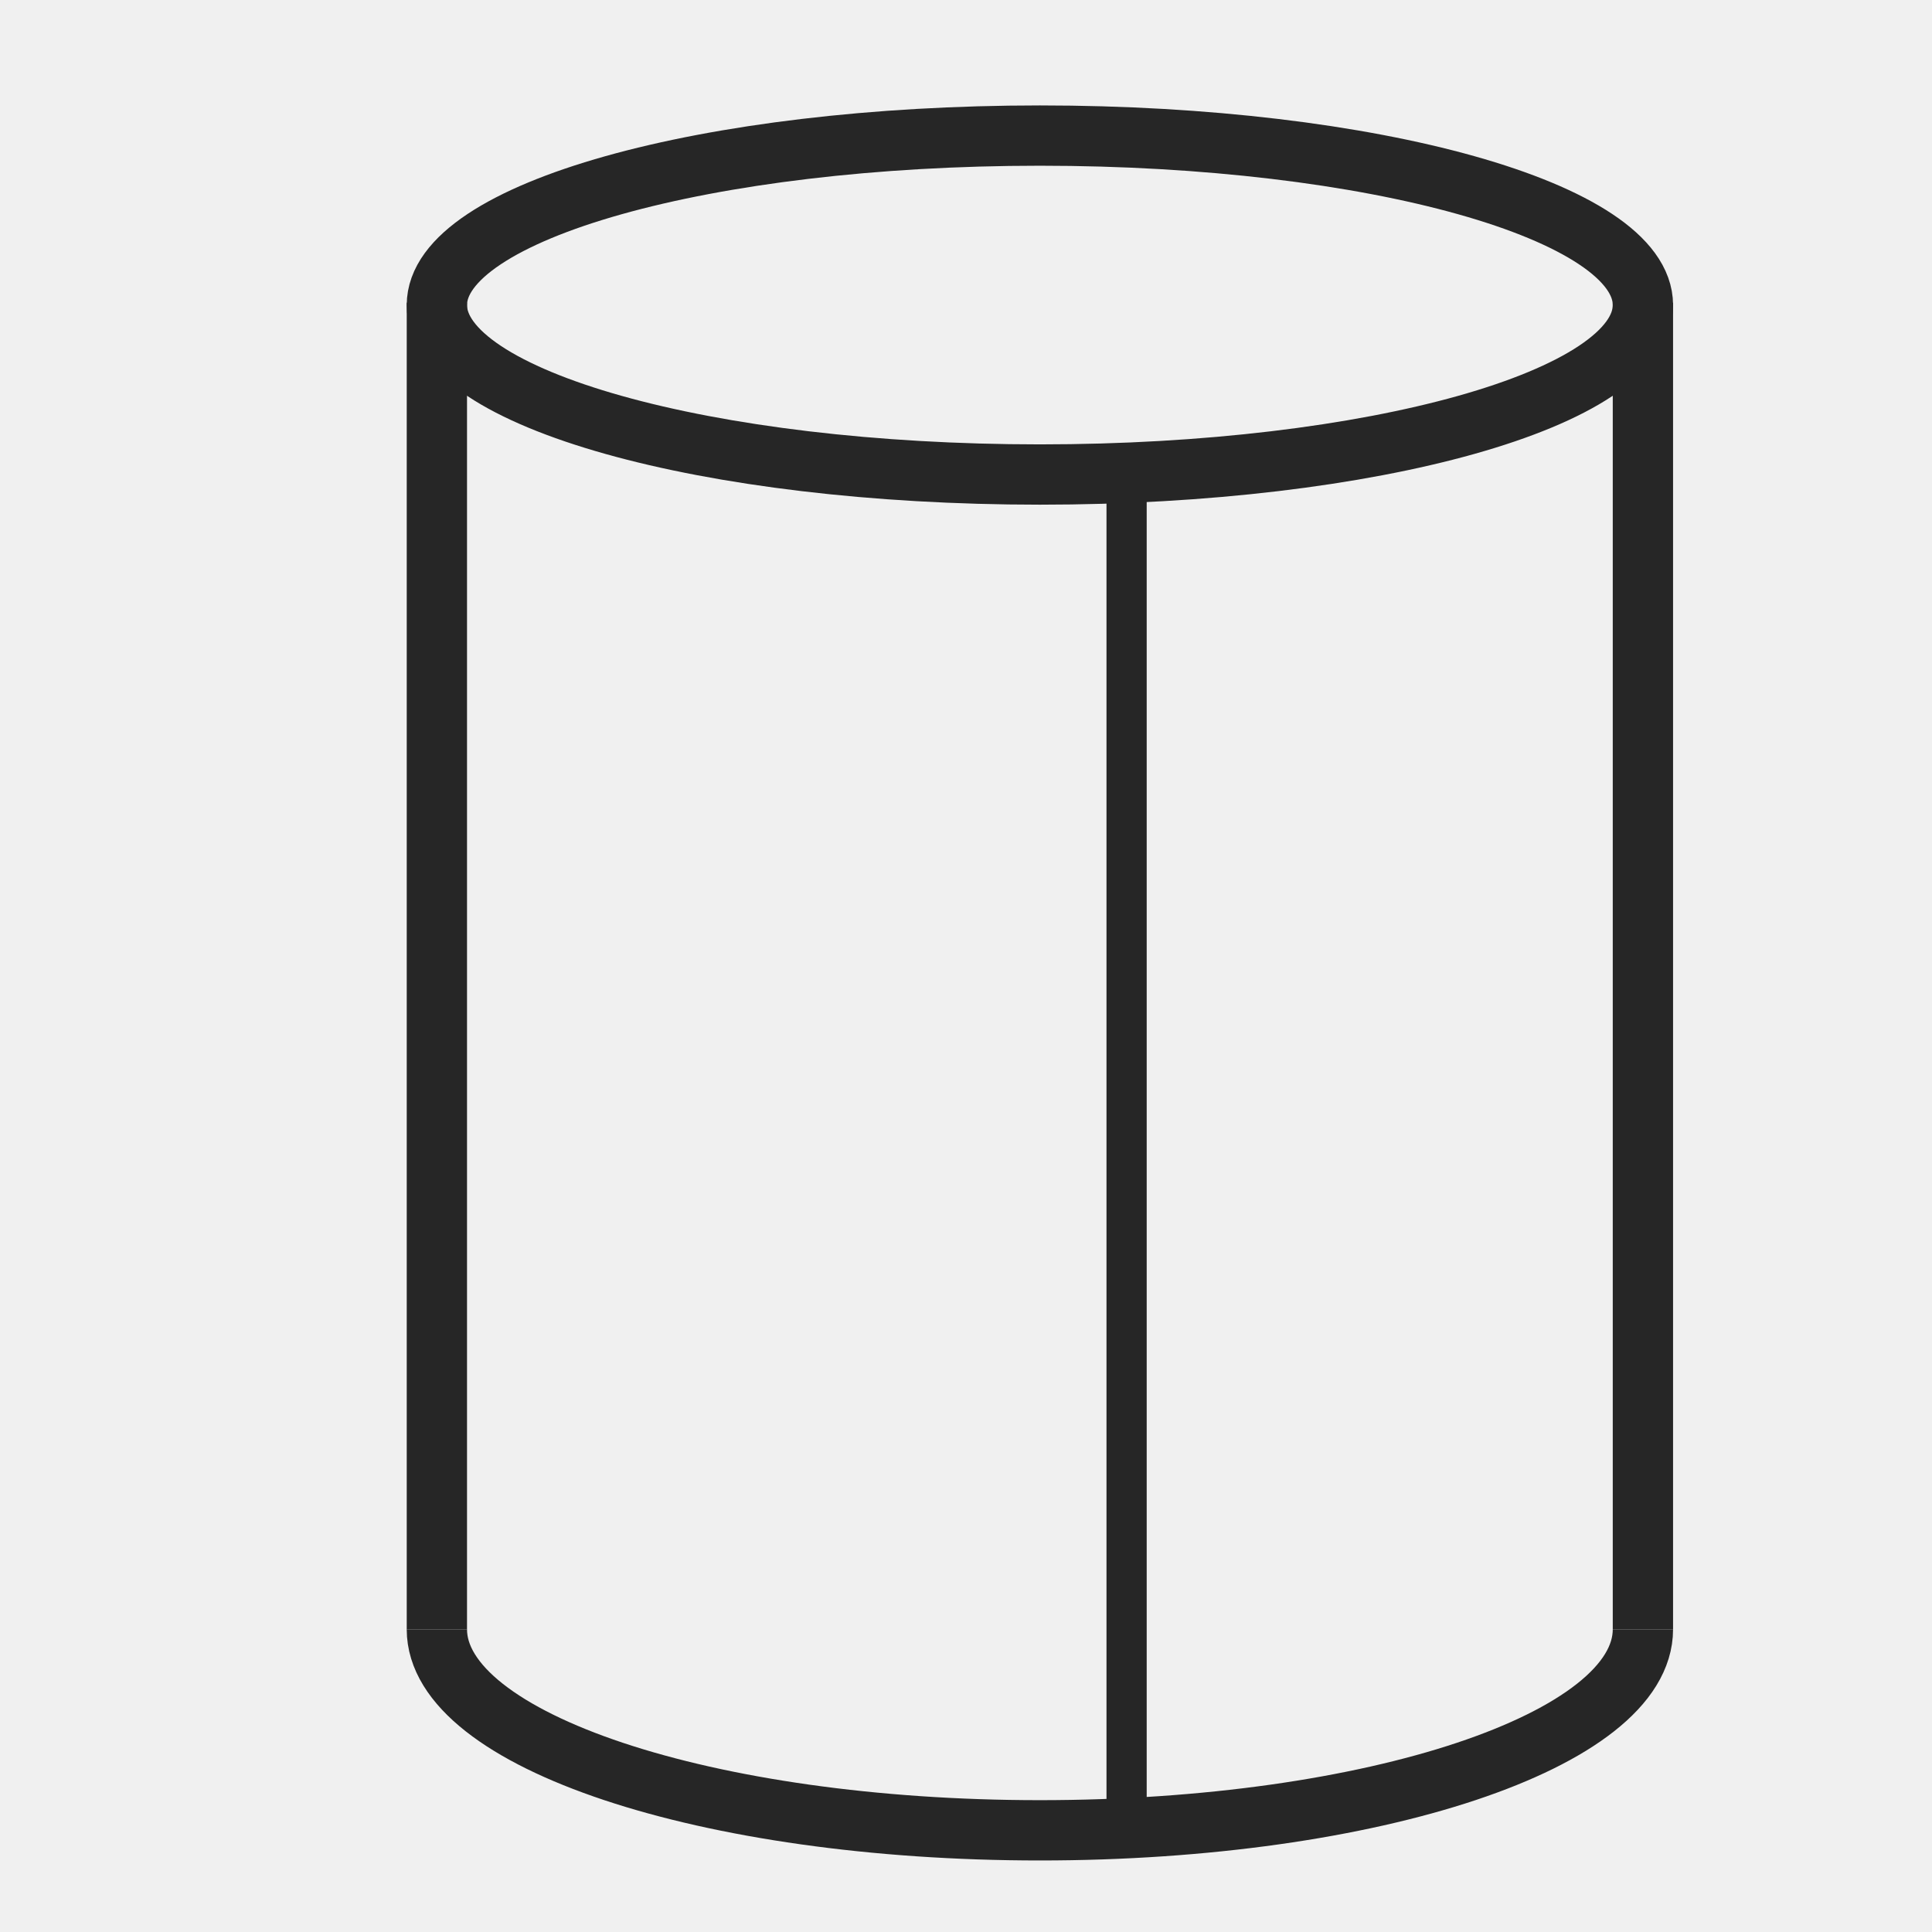
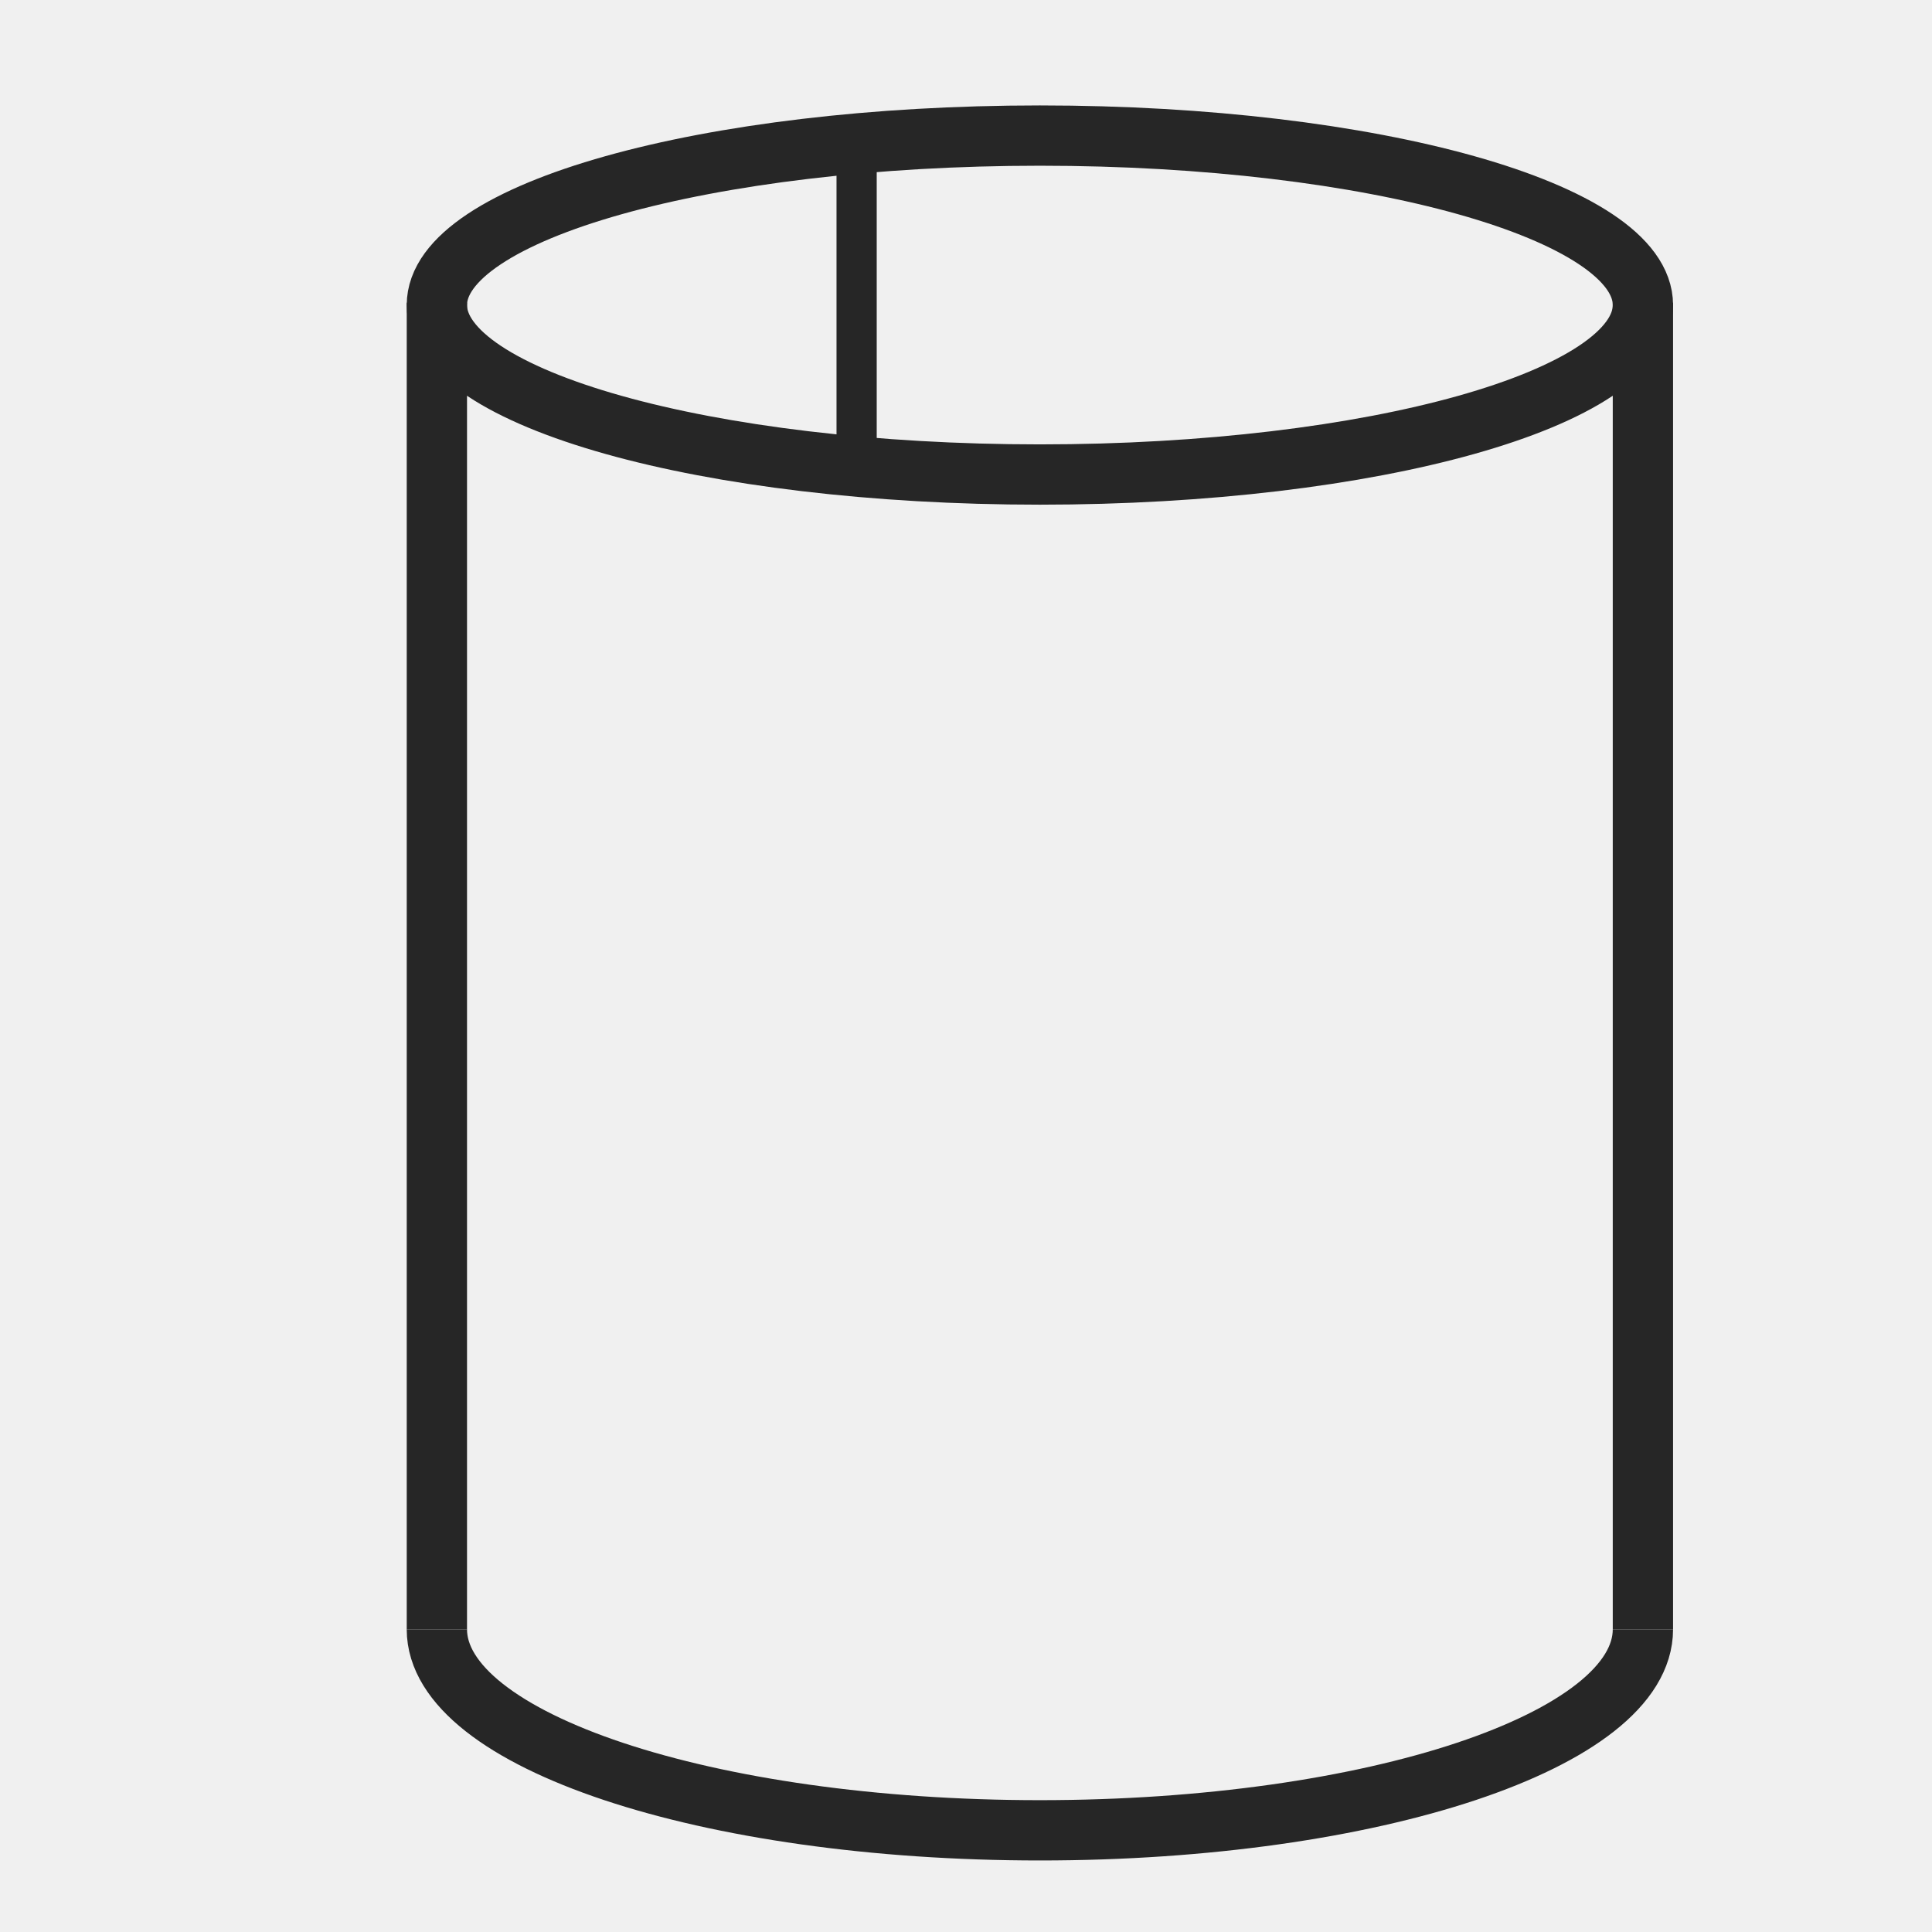
<svg xmlns="http://www.w3.org/2000/svg" width="57" height="57" viewBox="0 0 57 57" fill="none">
-   <g clip-path="url(#clip0_677_5761)">
+   <g clip-path="url(#clip0_681_5841)">
    <ellipse cx="30.68" cy="9" rx="17.791" ry="5" stroke="#262626" stroke-width="1.779" />
    <path d="M48.471 48.07C48.471 51.345 40.506 54 30.68 54C20.855 54 12.889 51.345 12.889 48.07" stroke="#262626" stroke-width="1.779" />
    <line x1="12.889" y1="8.93" x2="12.889" y2="48.07" stroke="#262626" stroke-width="1.779" />
    <line x1="48.471" y1="8.93" x2="48.471" y2="48.07" stroke="#262626" stroke-width="1.779" />
-     <line x1="33.238" y1="14" x2="33.238" y2="54" stroke="#262626" stroke-width="1.186" />
+     <line x1="25.273" y1="5" x2="25.273" y2="13" stroke="#262626" stroke-width="1.186" />
  </g>
  <defs>
-     <clipPath id="clip0_677_5761">
+     <clipPath id="clip0_681_5841">
      <rect width="38" height="52" fill="white" transform="translate(12 3)" />
    </clipPath>
  </defs>
</svg>
